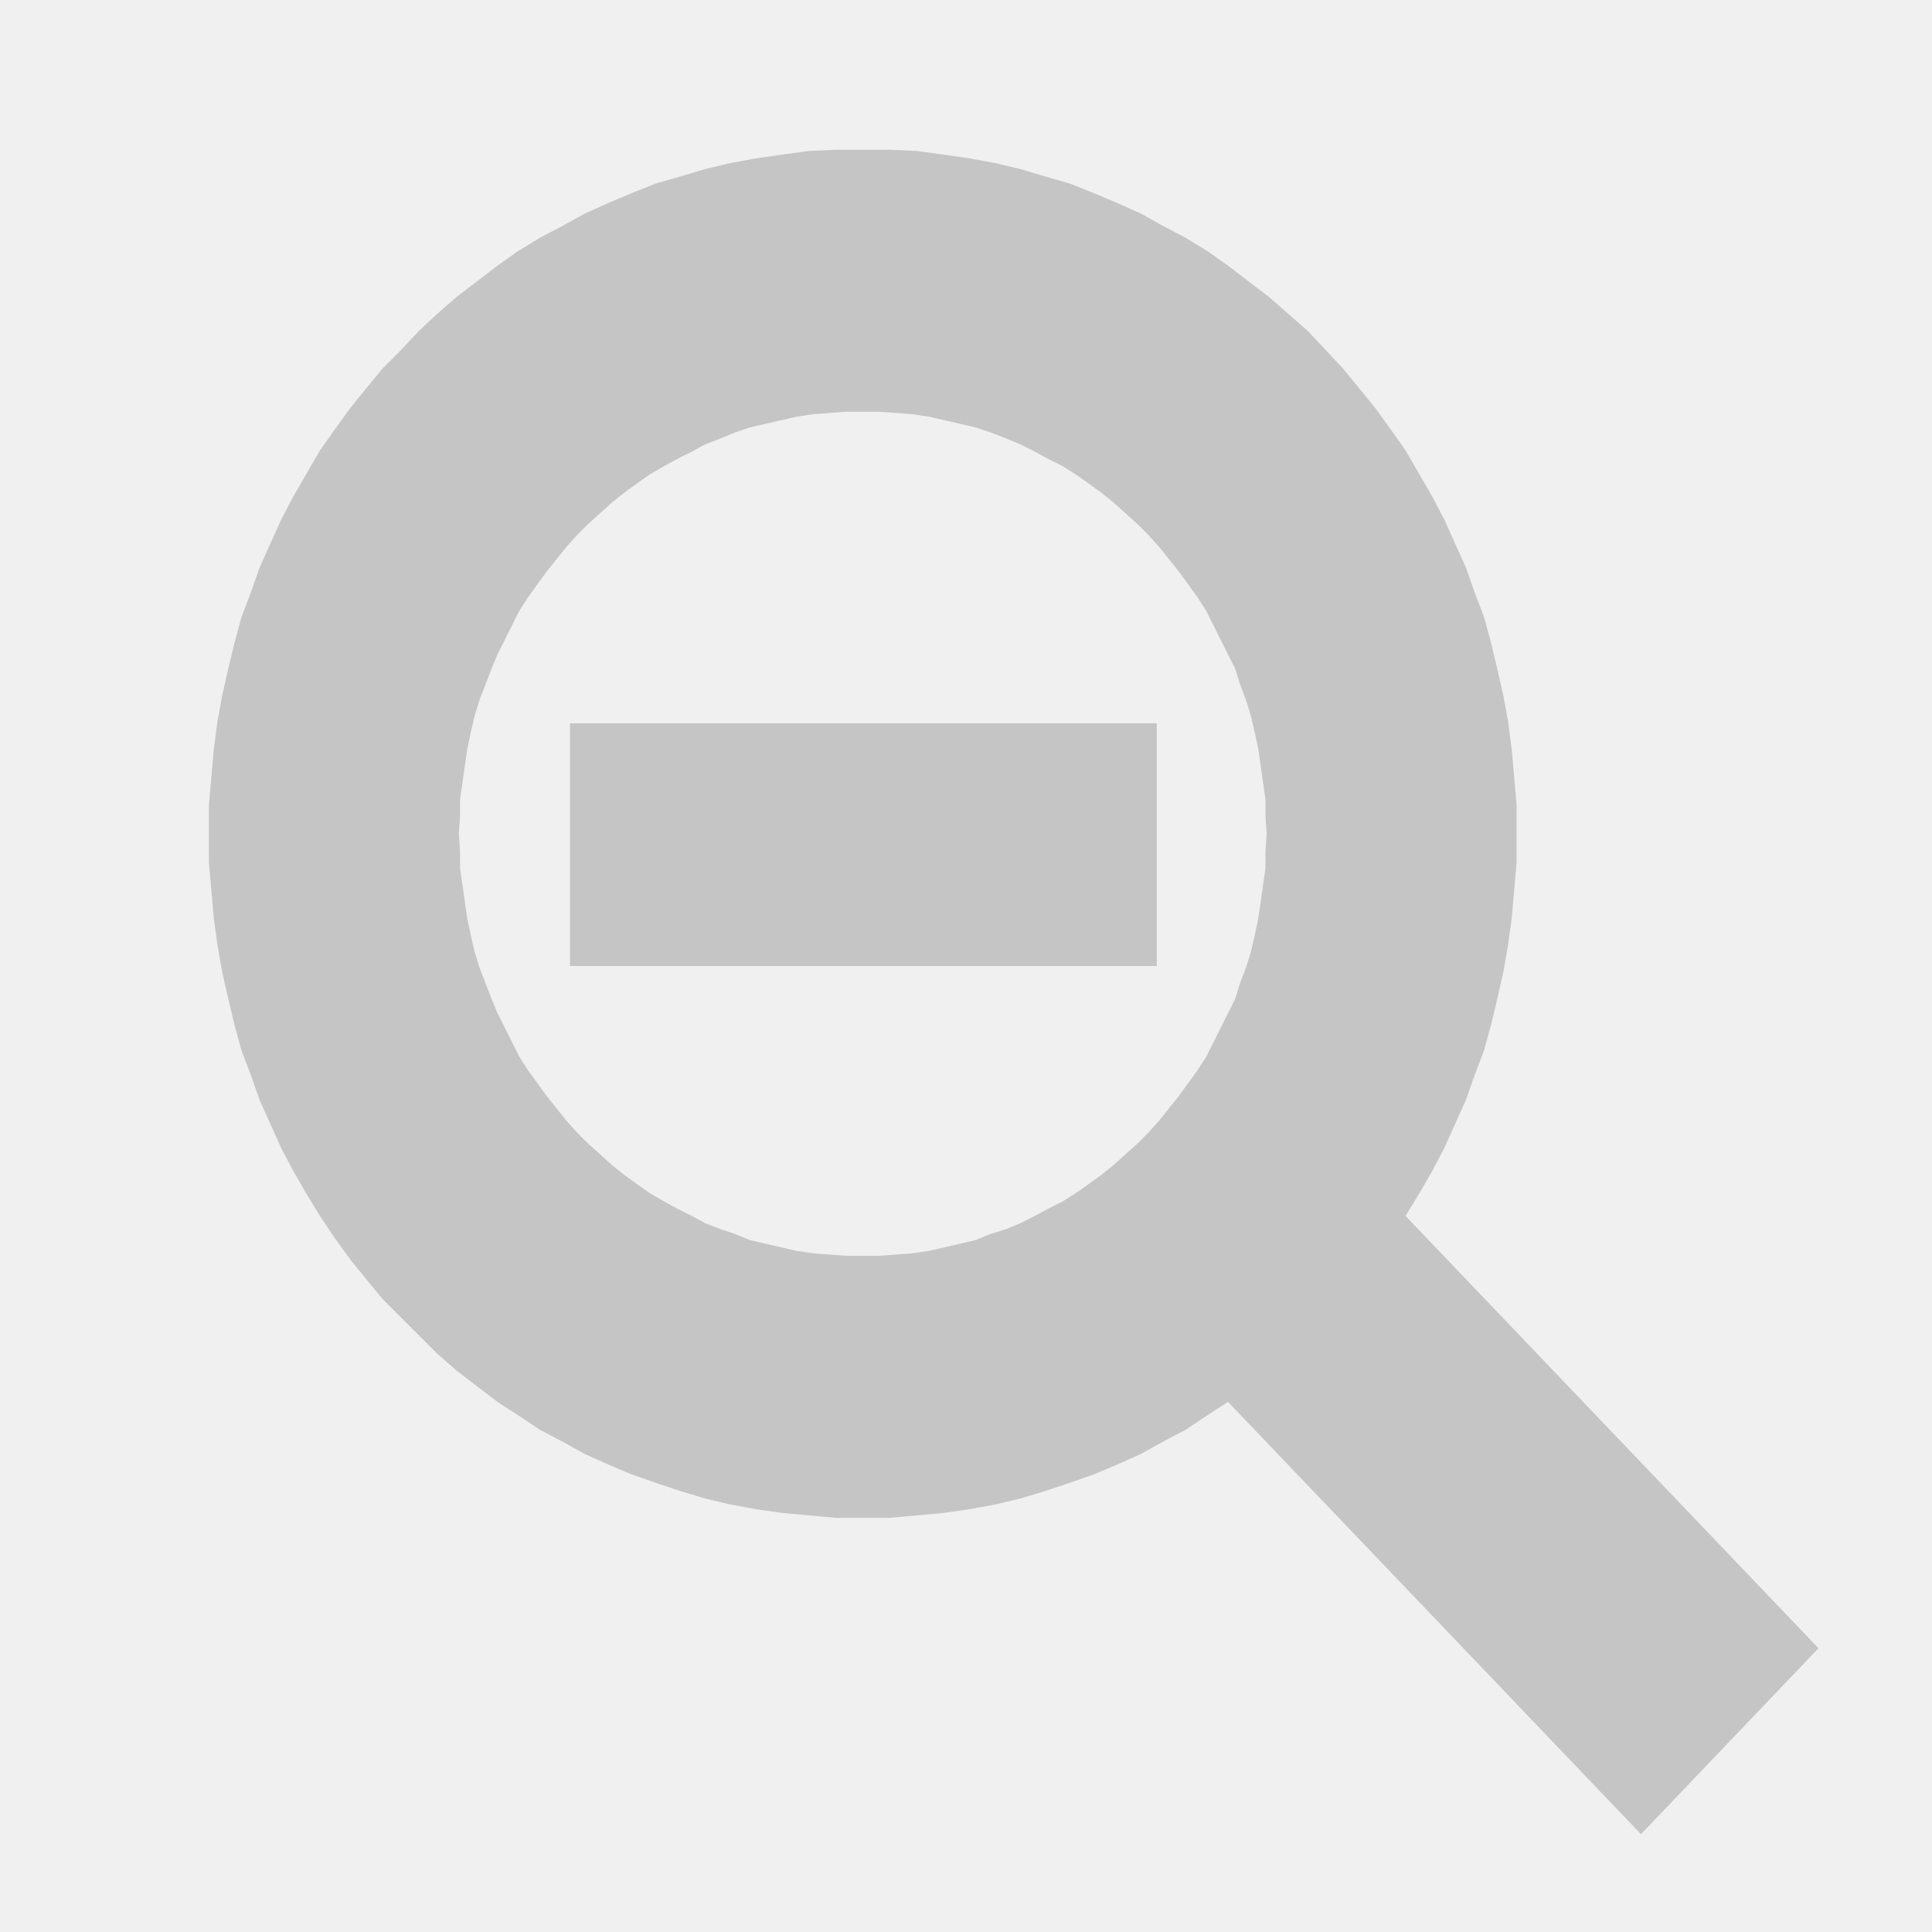
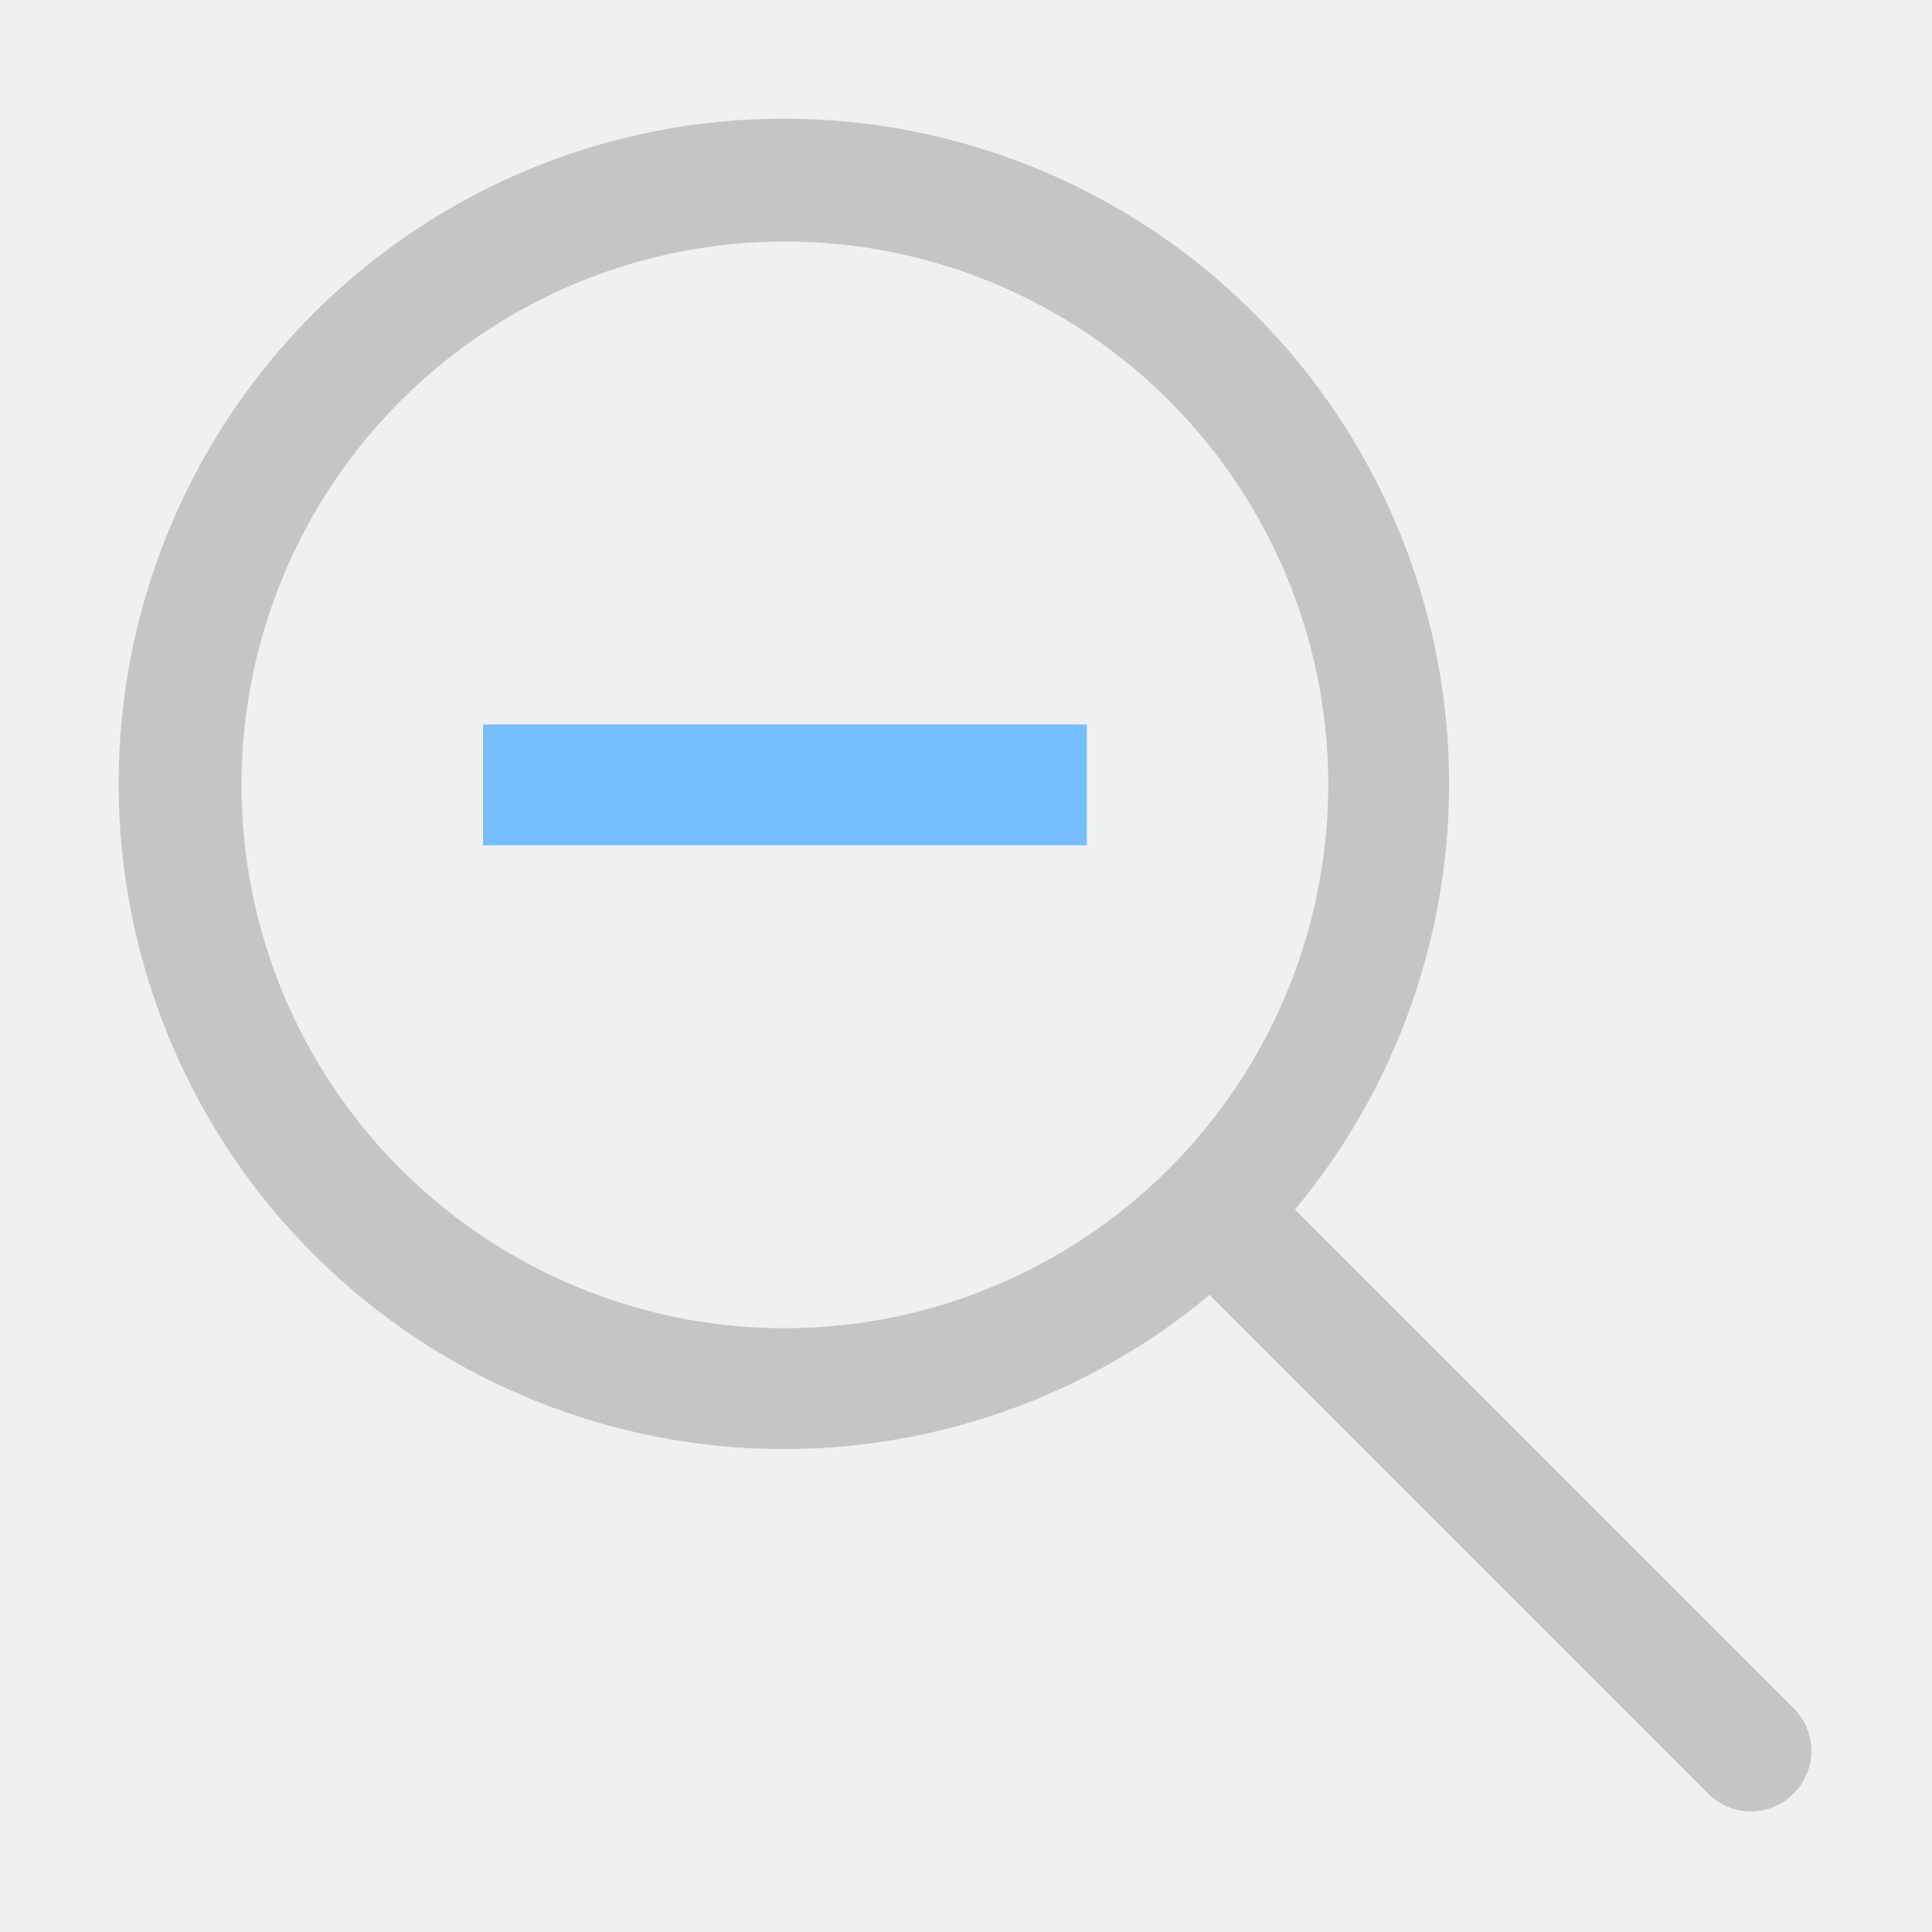
- <svg xmlns="http://www.w3.org/2000/svg" xmlns:xlink="http://www.w3.org/1999/xlink" version="1.1" preserveAspectRatio="xMidYMid meet" viewBox="0 0 16 16" width="16" height="16">
+ <svg xmlns="http://www.w3.org/2000/svg" width="12" height="12" viewBox="0 0 12 12" fill="none">
+   <g clip-path="url(#clip0)">
+     <path d="M11.14 10.61L8.043 7.513C8.724 6.696 9.063 5.648 8.991 4.587C8.918 3.526 8.439 2.534 7.654 1.817C6.869 1.1 5.838 0.714 4.774 0.738C3.711 0.762 2.699 1.195 1.947 1.947C1.195 2.699 0.762 3.711 0.738 4.774C0.714 5.838 1.1 6.869 1.817 7.654C2.534 8.439 3.526 8.918 4.587 8.991C5.648 9.063 6.696 8.724 7.513 8.043L10.61 11.14C10.644 11.175 10.686 11.203 10.731 11.222C10.777 11.241 10.826 11.251 10.875 11.251C10.924 11.251 10.973 11.241 11.019 11.222C11.064 11.203 11.106 11.175 11.14 11.14C11.175 11.106 11.203 11.064 11.222 11.019C11.241 10.973 11.251 10.924 11.251 10.875C11.251 10.826 11.241 10.777 11.222 10.731C11.203 10.686 11.175 10.644 11.14 10.61ZM4.875 8.25C4.207 8.25 3.555 8.052 3 7.681C2.445 7.31 2.012 6.783 1.757 6.167C1.501 5.55 1.435 4.871 1.565 4.217C1.695 3.562 2.017 2.961 2.489 2.489C2.961 2.017 3.562 1.695 4.217 1.565C4.871 1.435 5.55 1.501 6.167 1.757C6.783 2.012 7.31 2.445 7.681 3C8.052 3.555 8.25 4.207 8.25 4.875C8.249 5.77 7.893 6.628 7.26 7.26C6.628 7.893 5.77 8.249 4.875 8.25Z" fill="#C5C5C5" />
+     <path d="M6.75 4.5V5.25H3V4.5H6.75Z" fill="#75BEFF" />
+   </g>
  <defs>
-     <path d="M7.59 1.25L7.81 1.28L8.02 1.31L8.24 1.35L8.45 1.4L8.65 1.46L8.86 1.52L9.06 1.6L9.25 1.68L9.45 1.77L9.63 1.87L9.82 1.97L10 2.08L10.17 2.2L10.34 2.33L10.51 2.46L10.67 2.6L10.83 2.74L10.98 2.9L11.12 3.05L11.26 3.22L11.39 3.38L11.52 3.56L11.64 3.73L11.75 3.92L11.86 4.11L11.96 4.3L12.05 4.5L12.14 4.7L12.21 4.9L12.29 5.11L12.35 5.33L12.4 5.54L12.45 5.76L12.49 5.98L12.52 6.21L12.54 6.44L12.56 6.67L12.56 6.9L12.56 7.14L12.54 7.37L12.52 7.6L12.49 7.82L12.45 8.05L12.4 8.27L12.35 8.48L12.29 8.7L12.21 8.91L12.14 9.11L12.05 9.31L11.96 9.51L11.86 9.7L11.75 9.89L11.64 10.07L15.06 13.65L13.59 15.19L10.17 11.61L10 11.72L9.82 11.84L9.63 11.94L9.45 12.04L9.25 12.13L9.06 12.21L8.86 12.28L8.65 12.35L8.45 12.41L8.24 12.46L8.02 12.5L7.81 12.53L7.59 12.55L7.37 12.57L7.15 12.57L6.92 12.57L6.7 12.55L6.48 12.53L6.27 12.5L6.05 12.46L5.84 12.41L5.64 12.35L5.43 12.28L5.23 12.21L5.04 12.13L4.84 12.04L4.66 11.94L4.47 11.84L4.29 11.72L4.12 11.61L3.95 11.48L3.78 11.35L3.62 11.21L3.47 11.06L3.32 10.91L3.17 10.76L3.03 10.59L2.9 10.43L2.77 10.25L2.65 10.07L2.54 9.89L2.43 9.7L2.33 9.51L2.24 9.31L2.15 9.11L2.08 8.91L2 8.7L1.94 8.48L1.89 8.27L1.84 8.05L1.8 7.82L1.77 7.6L1.75 7.37L1.73 7.14L1.73 6.9L1.73 6.67L1.75 6.44L1.77 6.21L1.8 5.98L1.84 5.76L1.89 5.54L1.94 5.33L2 5.11L2.08 4.9L2.15 4.7L2.24 4.5L2.33 4.3L2.43 4.11L2.54 3.92L2.65 3.73L2.77 3.56L2.9 3.38L3.03 3.22L3.17 3.05L3.32 2.9L3.47 2.74L3.62 2.6L3.78 2.46L3.95 2.33L4.12 2.2L4.29 2.08L4.47 1.97L4.66 1.87L4.84 1.77L5.04 1.68L5.23 1.6L5.43 1.52L5.64 1.46L5.84 1.4L6.05 1.35L6.27 1.31L6.48 1.28L6.7 1.25L6.92 1.24L7.15 1.24L7.37 1.24L7.59 1.25ZM6.87 3.42L6.74 3.43L6.6 3.45L6.47 3.48L6.34 3.51L6.21 3.54L6.09 3.58L5.97 3.63L5.84 3.68L5.73 3.74L5.61 3.8L5.5 3.86L5.38 3.93L5.28 4L5.17 4.08L5.07 4.16L4.97 4.25L4.87 4.34L4.78 4.43L4.69 4.53L4.61 4.63L4.53 4.73L4.45 4.84L4.37 4.95L4.3 5.06L4.24 5.18L4.18 5.3L4.12 5.42L4.07 5.54L4.02 5.67L3.97 5.8L3.93 5.93L3.9 6.06L3.87 6.2L3.85 6.34L3.83 6.48L3.81 6.62L3.81 6.76L3.8 6.9L3.81 7.05L3.81 7.19L3.83 7.33L3.85 7.47L3.87 7.61L3.9 7.75L3.93 7.88L3.97 8.01L4.02 8.14L4.07 8.27L4.12 8.39L4.18 8.51L4.24 8.63L4.3 8.75L4.37 8.86L4.45 8.97L4.53 9.08L4.61 9.18L4.69 9.28L4.78 9.38L4.87 9.47L4.97 9.56L5.07 9.65L5.17 9.73L5.28 9.81L5.38 9.88L5.5 9.95L5.61 10.01L5.73 10.07L5.84 10.13L5.97 10.18L6.09 10.22L6.21 10.27L6.34 10.3L6.47 10.33L6.6 10.36L6.74 10.38L6.87 10.39L7.01 10.4L7.15 10.4L7.28 10.4L7.42 10.39L7.55 10.38L7.69 10.36L7.82 10.33L7.95 10.3L8.08 10.27L8.2 10.22L8.33 10.18L8.45 10.13L8.57 10.07L8.68 10.01L8.8 9.95L8.91 9.88L9.01 9.81L9.12 9.73L9.22 9.65L9.32 9.56L9.42 9.47L9.51 9.38L9.6 9.28L9.68 9.18L9.76 9.08L9.84 8.97L9.92 8.86L9.99 8.75L10.05 8.63L10.11 8.51L10.17 8.39L10.23 8.27L10.27 8.14L10.32 8.01L10.36 7.88L10.39 7.75L10.42 7.61L10.44 7.47L10.46 7.33L10.48 7.19L10.48 7.05L10.49 6.9L10.48 6.76L10.48 6.62L10.46 6.48L10.44 6.34L10.42 6.2L10.39 6.06L10.36 5.93L10.32 5.8L10.27 5.67L10.23 5.54L10.17 5.42L10.11 5.3L10.05 5.18L9.99 5.06L9.92 4.95L9.84 4.84L9.76 4.73L9.68 4.63L9.6 4.53L9.51 4.43L9.42 4.34L9.32 4.25L9.22 4.16L9.12 4.08L9.01 4L8.91 3.93L8.8 3.86L8.68 3.8L8.57 3.74L8.45 3.68L8.33 3.63L8.2 3.58L8.08 3.54L7.95 3.51L7.82 3.48L7.69 3.45L7.55 3.43L7.42 3.42L7.28 3.41L7.15 3.41L7.01 3.41L6.87 3.42Z" id="zoomOutInverseSVG" />
-     <path d="M4.72 5.99L9.58 5.99L9.58 8L4.72 8L4.72 5.99Z" id="zoomOutInverseSVG2" />
+     <clipPath id="clip0">
+       <rect width="12" height="12" fill="white" />
+     </clipPath>
  </defs>
-   <g>
-     <g>
-       <g>
-         <use xlink:href="#zoomOutInverseSVG" opacity="1" fill="#C5C5C5" fill-opacity="1" />
-       </g>
-       <g>
-         <use xlink:href="#zoomOutInverseSVG2" opacity="1" fill="#C5C5C5" fill-opacity="1" />
-       </g>
-     </g>
-   </g>
</svg>
